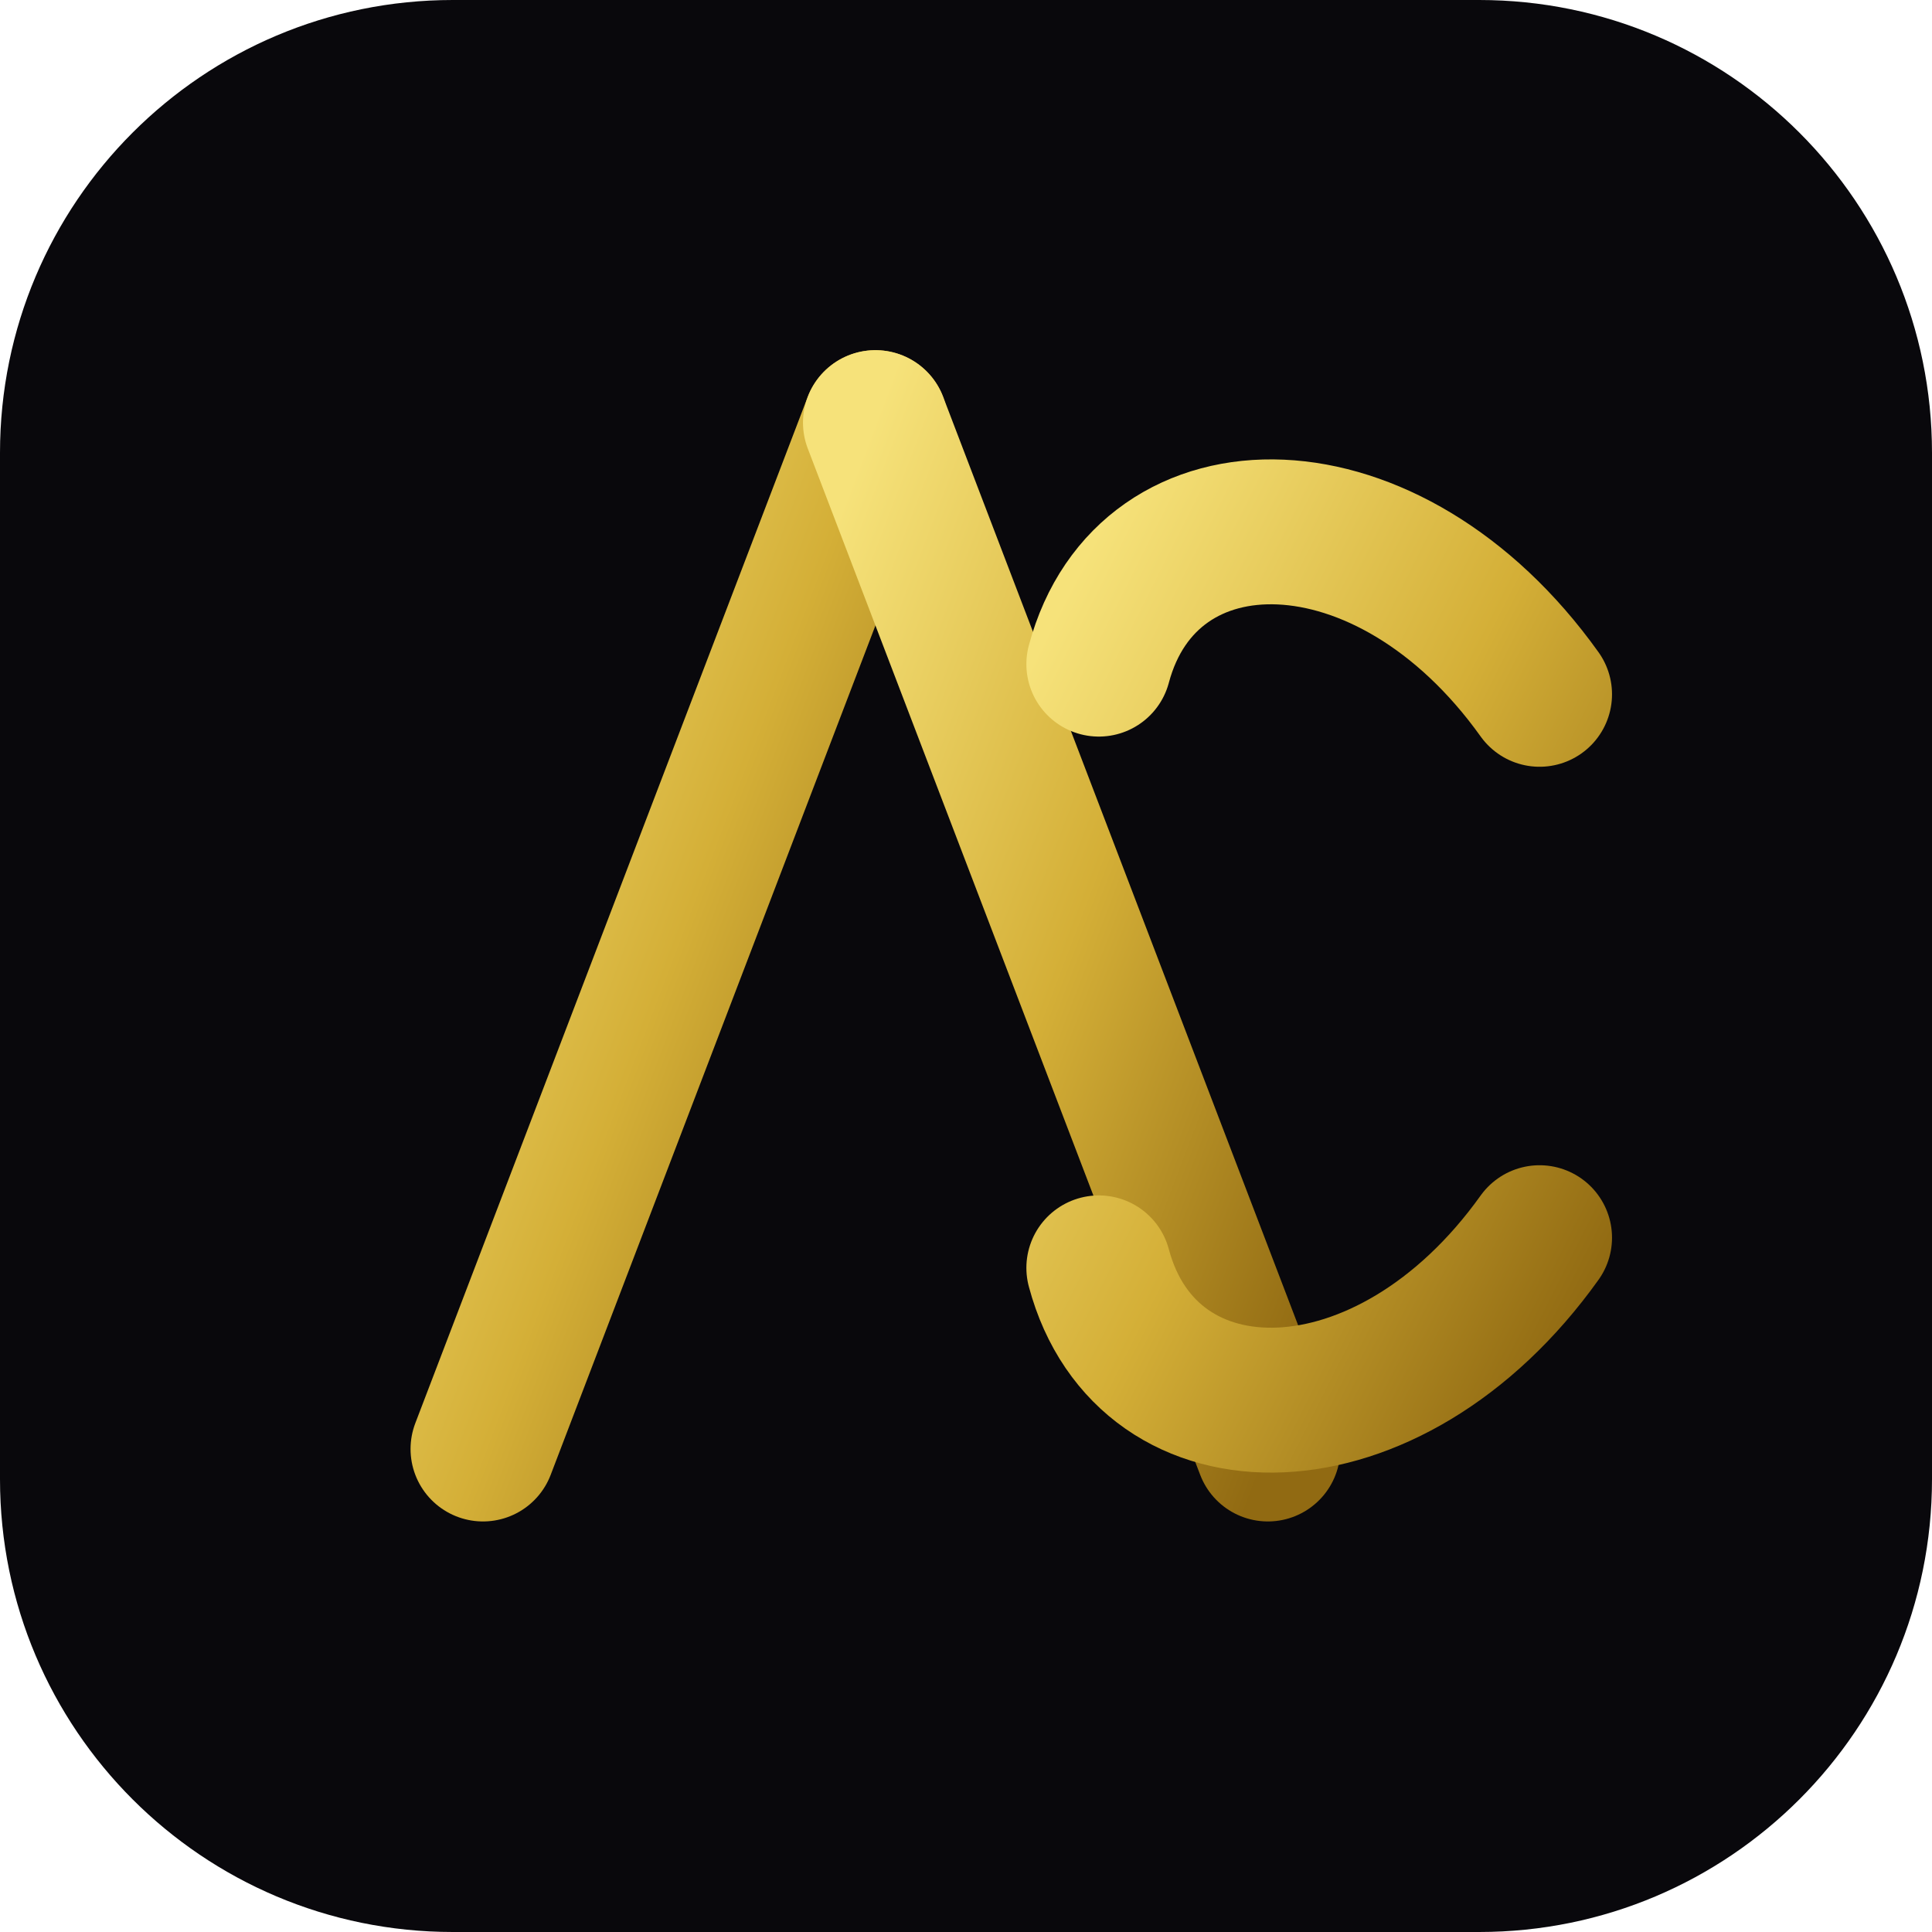
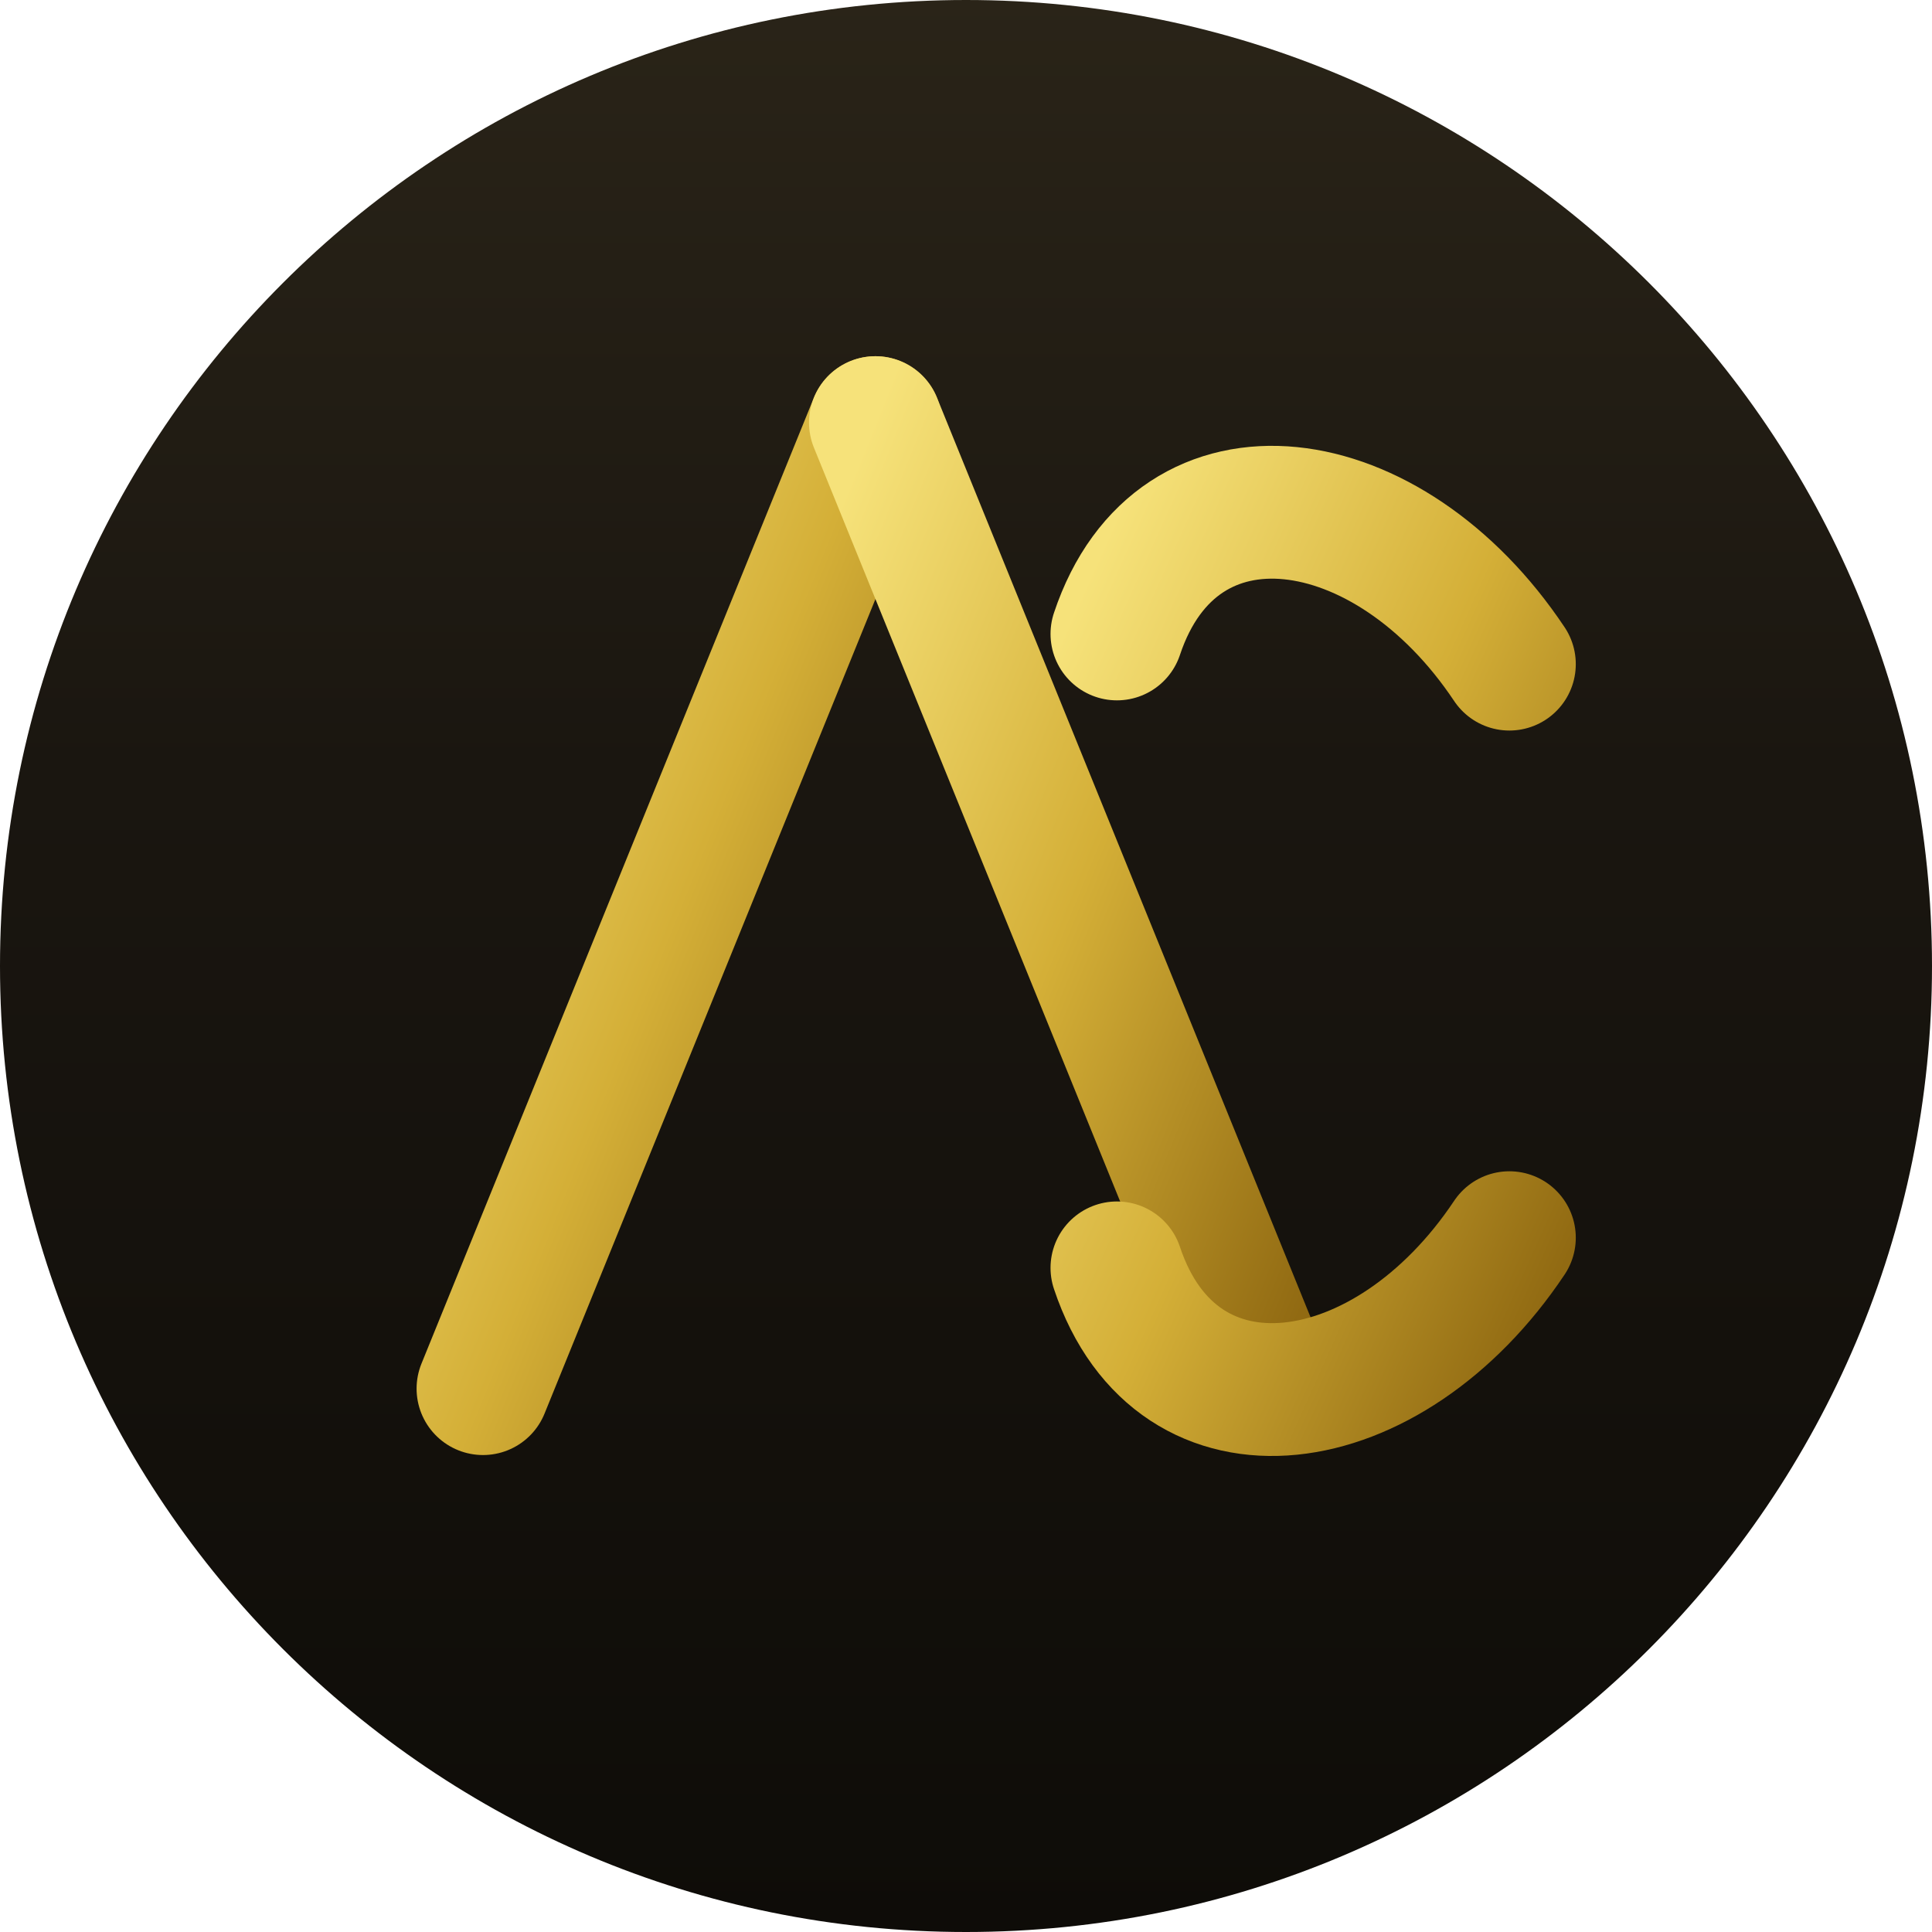
<svg xmlns="http://www.w3.org/2000/svg" viewBox="0 0 32 32">
  <defs>
+     <linearGradient id="bg" x1=".5" y1="0" x2=".5" y2="1">
+       <stop offset="0" stop-color="#2a2418" />
+       <stop offset=".4" stop-color="#1a1610" />
+       <stop offset="1" stop-color="#0e0c08" />
+     </linearGradient>
    <linearGradient id="g" x1="0" y1="0" x2="1" y2="1">
      <stop offset="0" stop-color="#f6e27a" />
      <stop offset=".5" stop-color="#d4af37" />
      <stop offset="1" stop-color="#916a12" />
    </linearGradient>
  </defs>
-   <rect width="32" height="32" rx="7.5" fill="#09080c" />
-   <g fill="none" stroke="url(#g)" stroke-width="2.4" stroke-linecap="round" stroke-linejoin="round">
-     <line x1="8" y1="24" x2="14.5" y2="7" />
-     <path d="M21 24 L14.5 7" />
-     <line x1="10.2" y1="18" x2="18.8" y2="18" />
-     <path d="M25.5 11.5 C23 8, 19 8, 18.2 11 M18.2 21 C19 24, 23 24, 25.5 20.5" />
+   <circle cx="16" cy="16" r="16" fill="url(#bg)" />
+   <g fill="none" stroke="url(#g)" stroke-width="2.2" stroke-linecap="round" stroke-linejoin="round">
+     <line x1="8" y1="23" x2="14.5" y2="7" />
+     <line x1="21" y1="23" x2="14.5" y2="7" />
+     <line x1="10" y1="17.5" x2="19" y2="17.5" />
+     <path d="M25 11 C23 8, 19.5 7.5, 18.5 10.5 M18.5 21 C19.5 24, 23 23.5, 25 20.5" />
  </g>
</svg>
